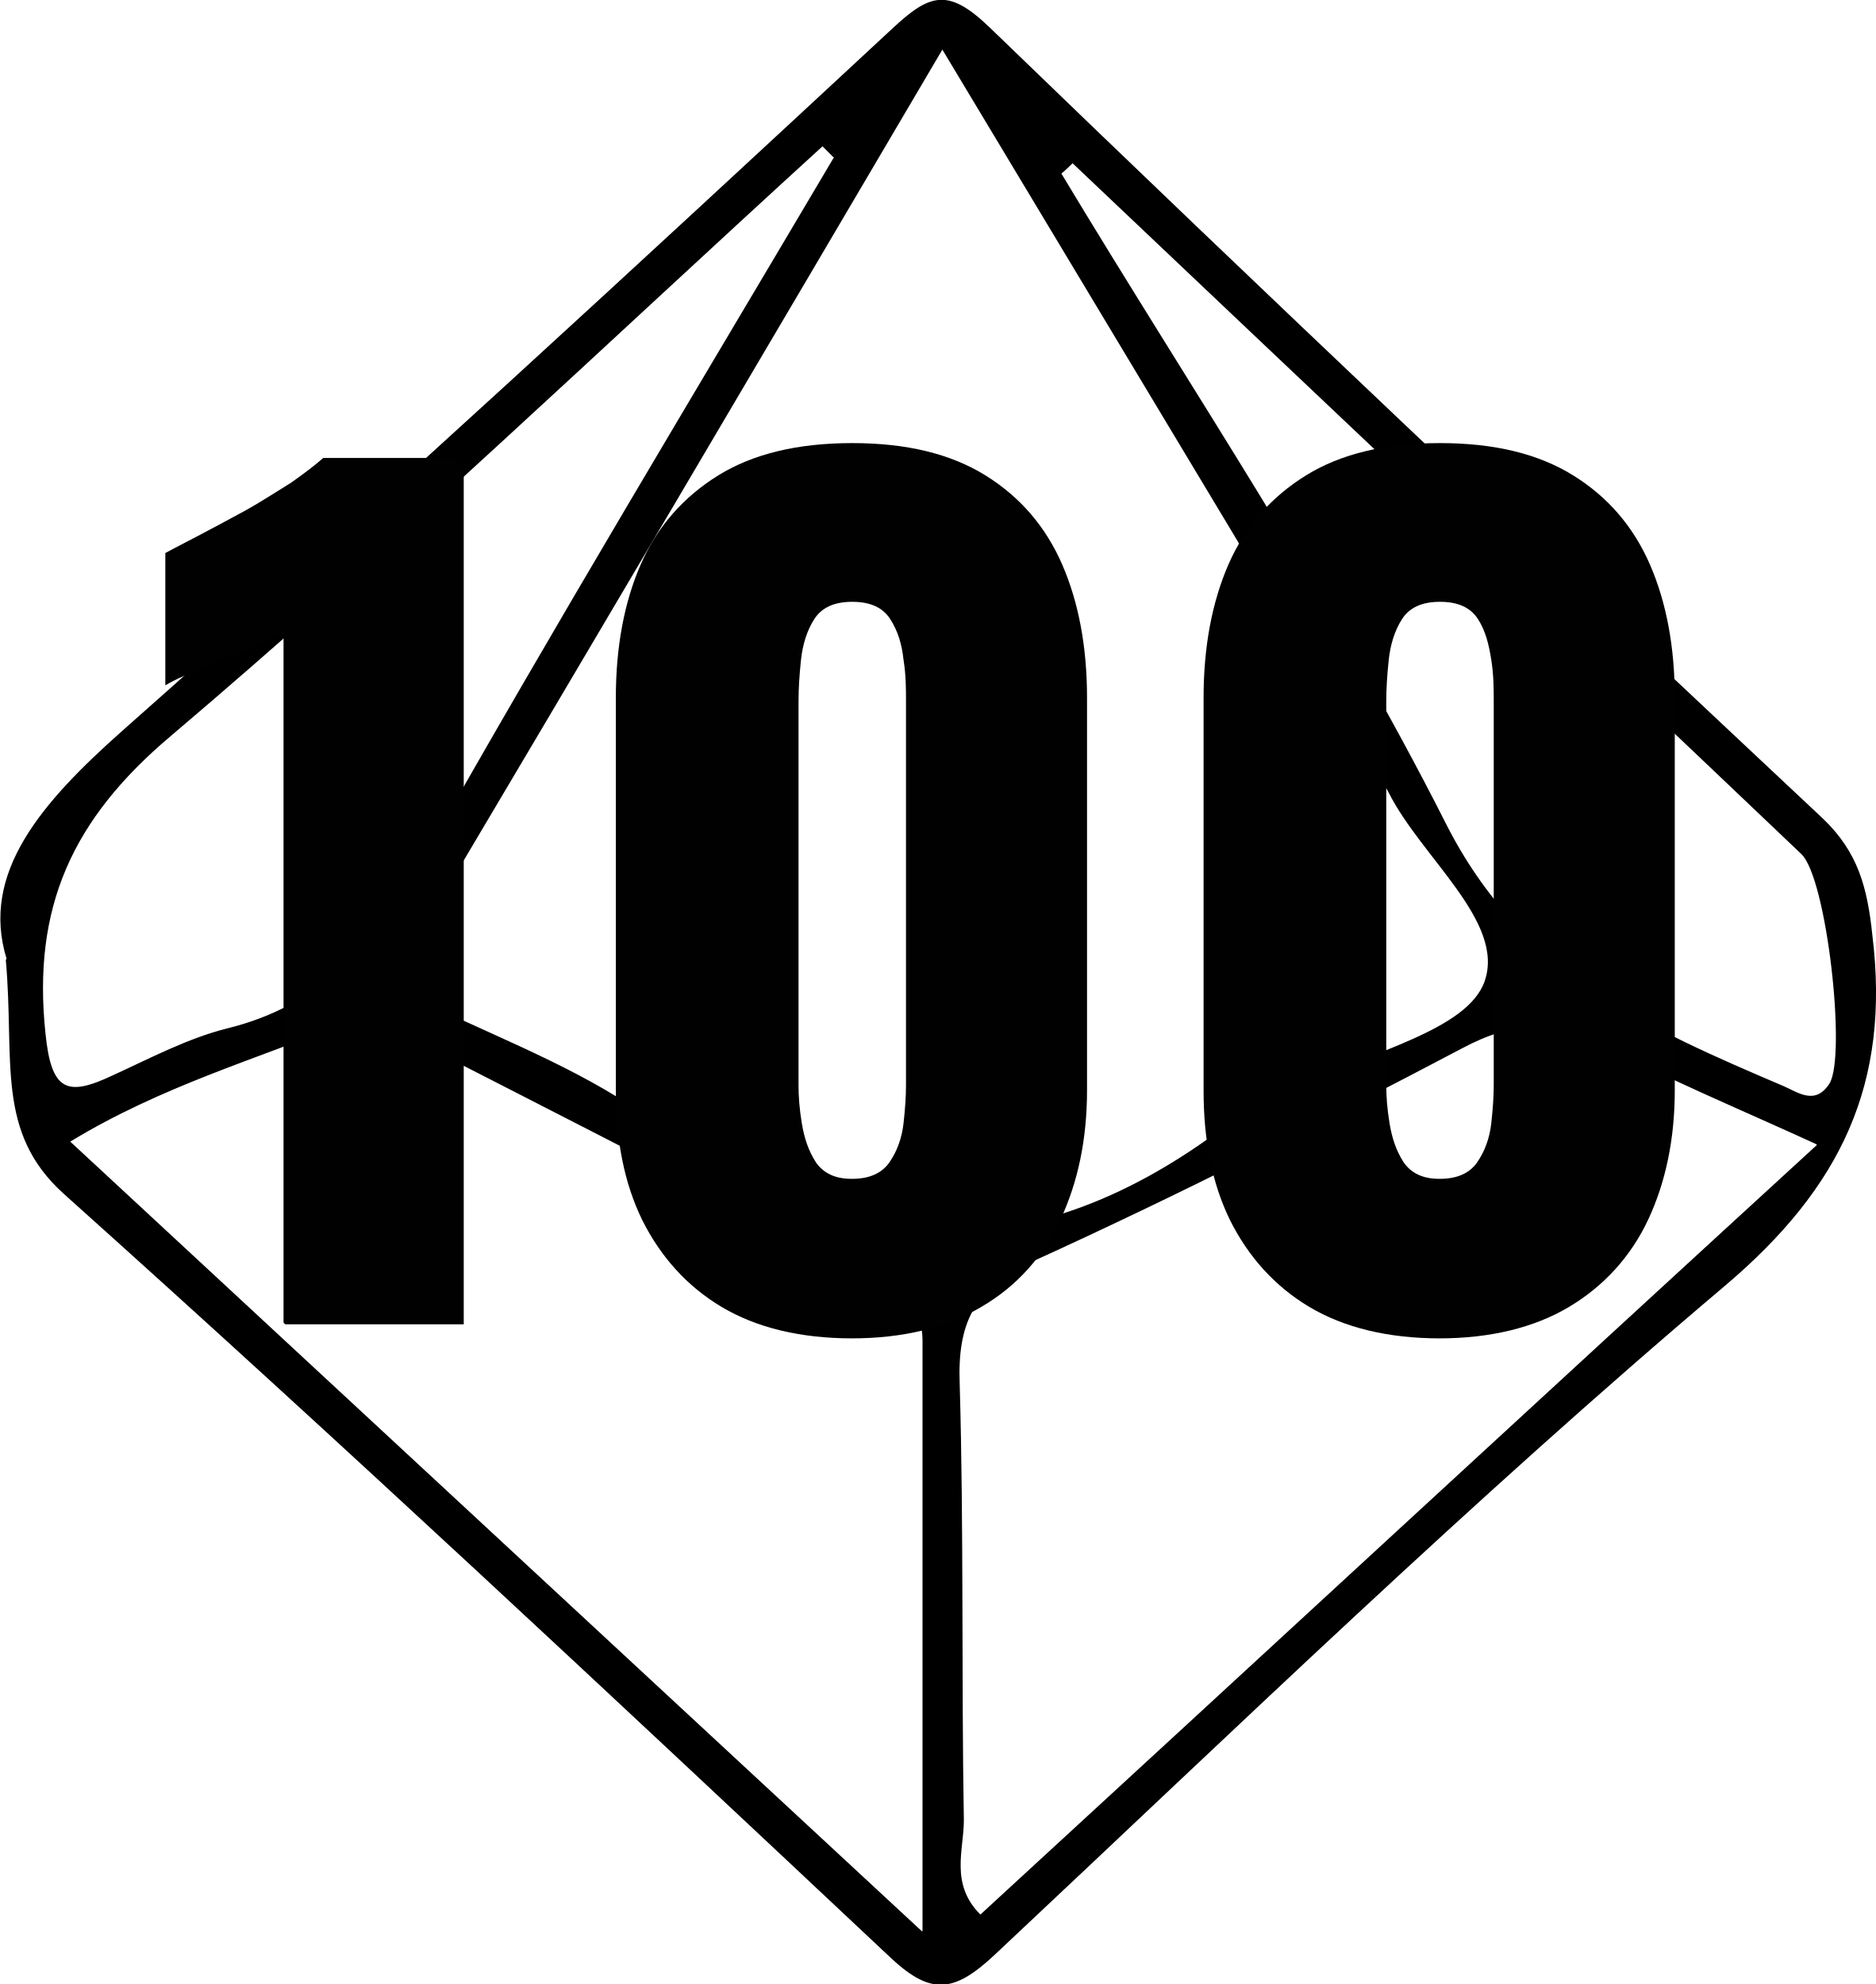
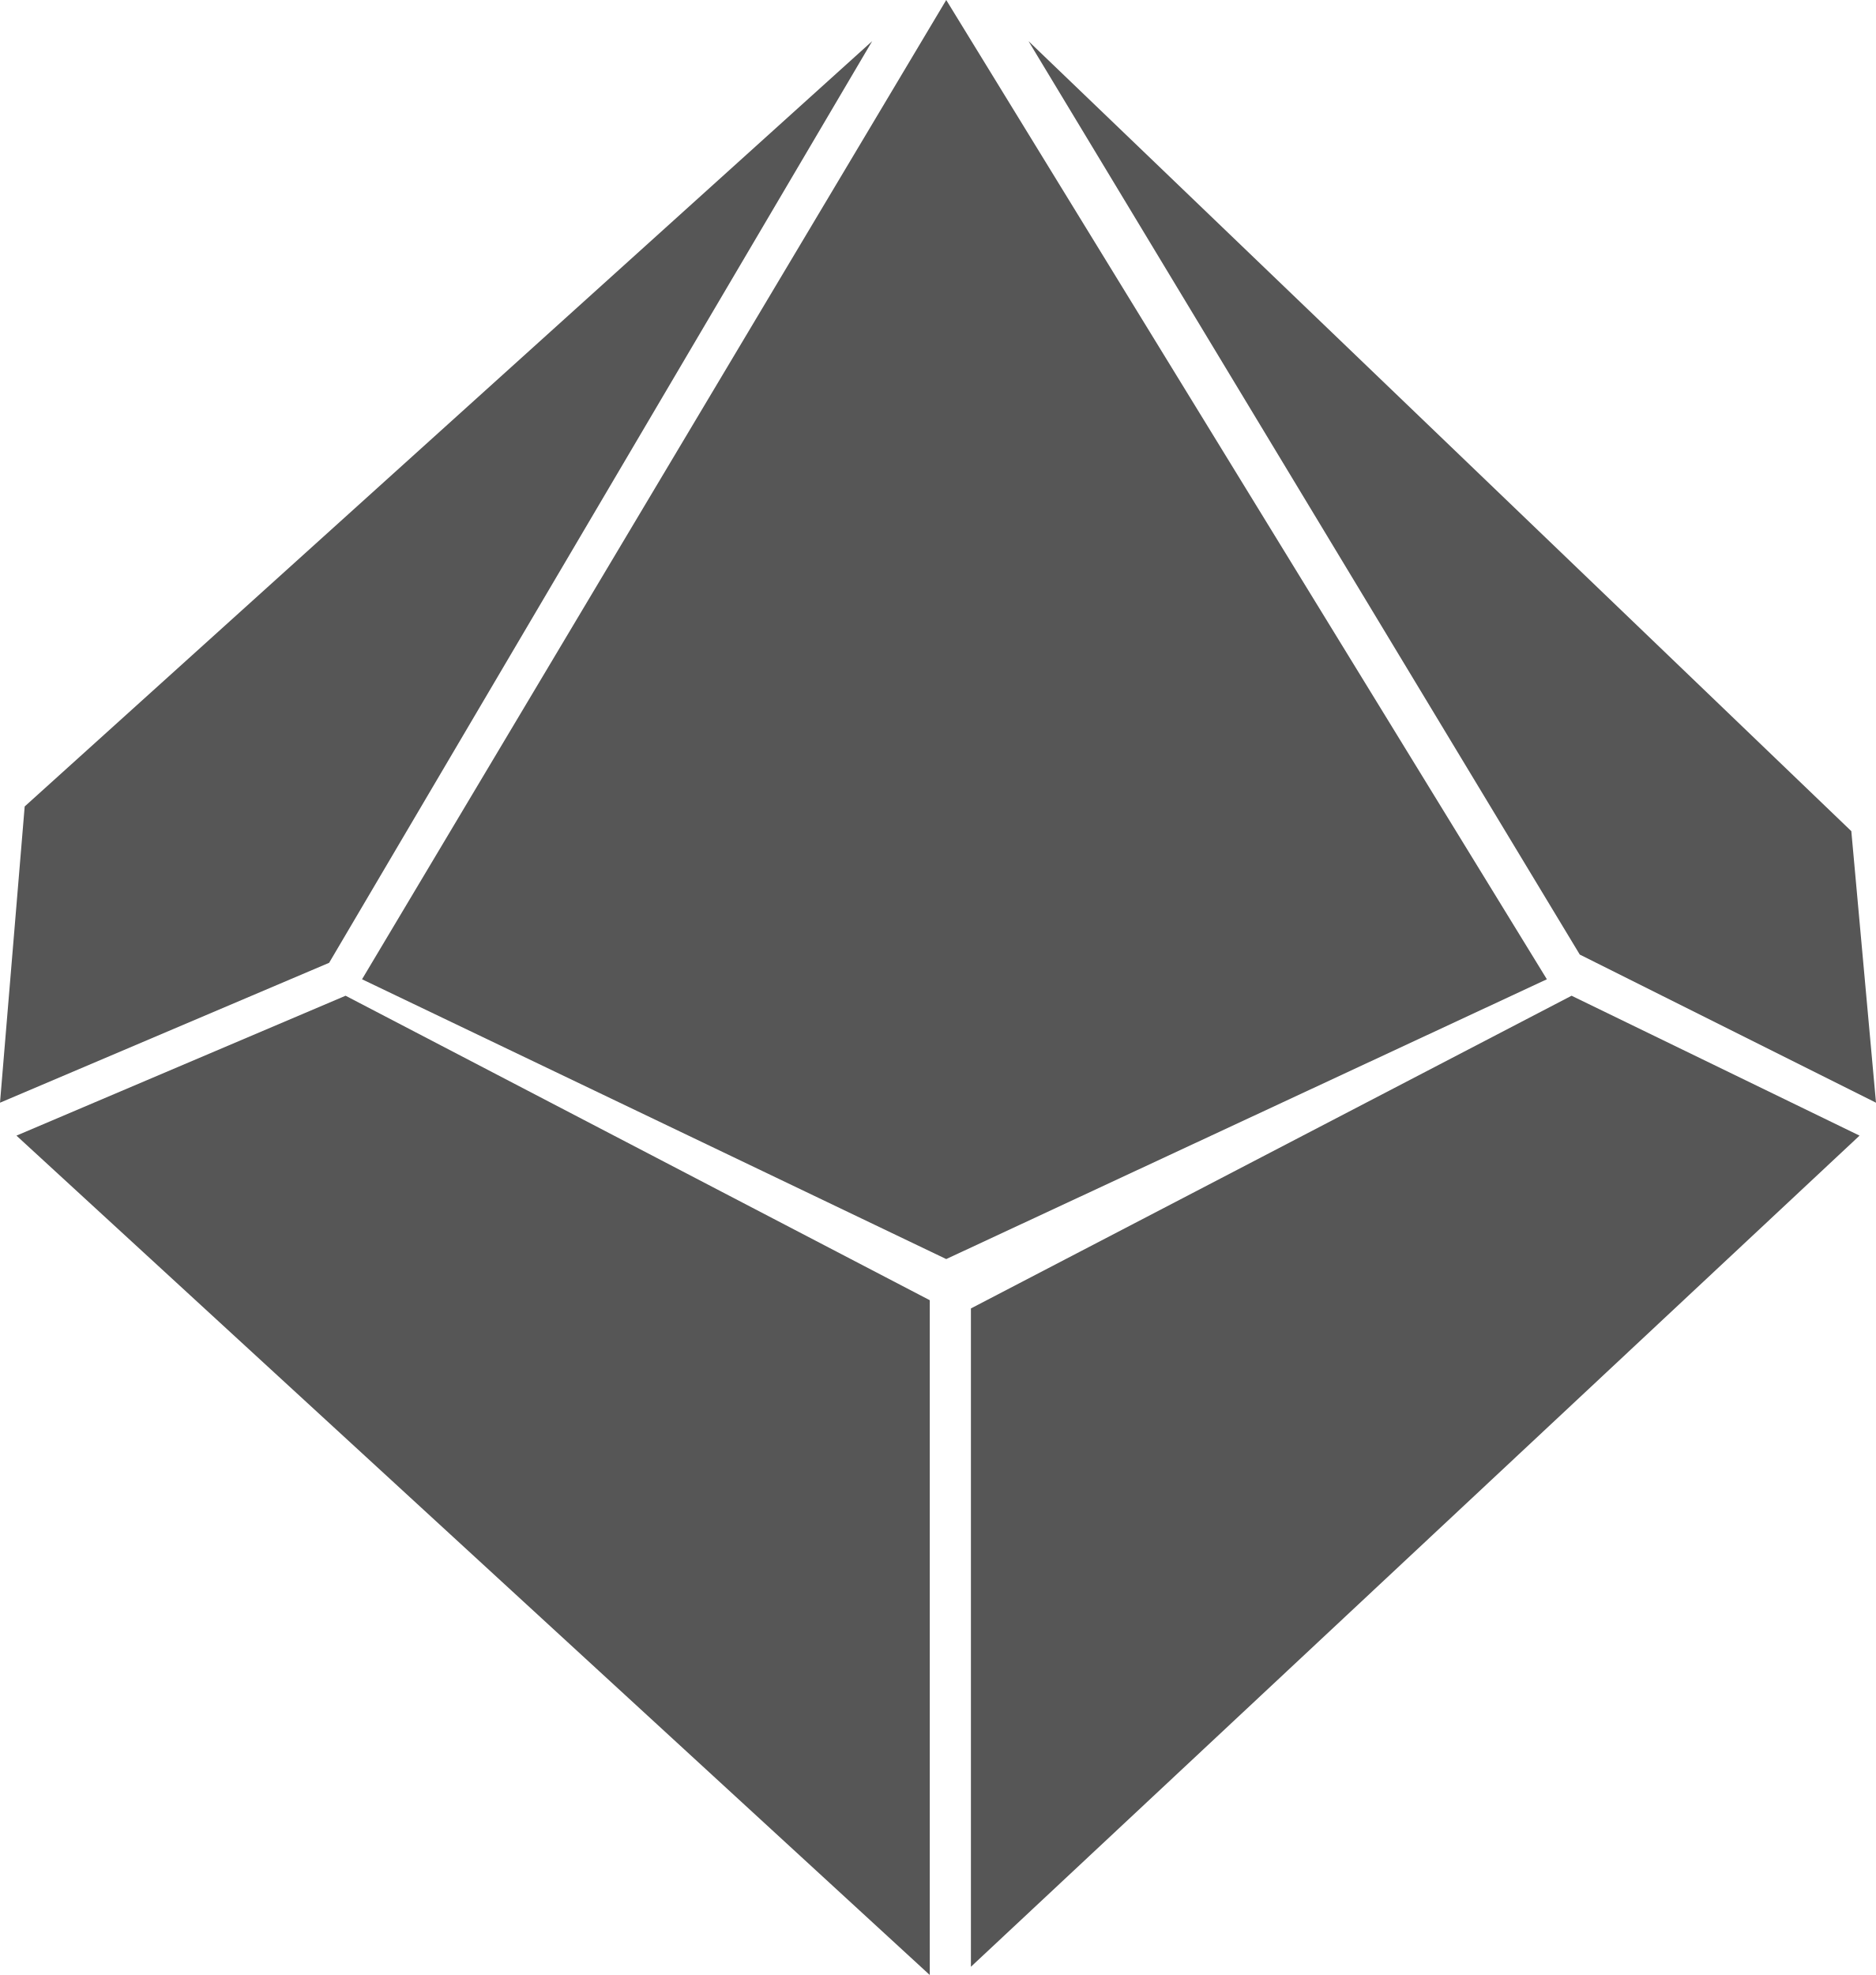
- <svg xmlns="http://www.w3.org/2000/svg" id="Calque_1" data-name="Calque 1" viewBox="0 0 22.69 24">
-   <path d="m.08,11.6c-.32-1.04.42-1.89,1.4-2.76C4.62,6.06,7.71,3.21,10.79.35c.46-.43.68-.5,1.18-.02,3.33,3.22,6.7,6.4,10.08,9.57.43.41.54.84.6,1.41.22,1.79-.37,3.05-1.79,4.25-3.04,2.57-5.91,5.35-8.82,8.08-.51.48-.79.5-1.3.01-3.3-3.1-6.6-6.19-9.97-9.21-.83-.75-.59-1.61-.7-2.83ZM11.4.6c-2.19,3.72-4.27,7.25-6.36,10.77-.24.4-.22.61.23.82.91.43,1.87.8,2.67,1.4,2.33,1.74,4.59,1.77,6.9.02.28-.21.64-.32.96-.49.76-.4,1.95-.65,2.16-1.25.25-.72-.76-1.49-1.16-2.28-.1-.19-.22-.37-.33-.55-1.66-2.76-3.32-5.53-5.07-8.44Zm-.24,22.76c0-2.56,0-4.85,0-7.13,0-.44-.25-.63-.59-.8-1.89-.96-3.77-1.93-5.65-2.89-.22-.11-.46-.28-.71-.18-1.1.45-2.26.78-3.36,1.45,3.41,3.16,6.75,6.26,10.3,9.55Zm10.81-9.52c-.96-.44-1.79-.78-2.57-1.2-.6-.32-1.11-.28-1.71.04-1.71.9-3.44,1.78-5.2,2.58-.71.32-.91.75-.88,1.49.05,1.76.02,3.52.05,5.27,0,.36-.17.77.2,1.14,3.34-3.07,6.65-6.13,10.12-9.31ZM10.08,1.9s-.09-.09-.13-.13c-2.62,2.39-5.18,4.84-7.88,7.13-1.2,1.01-1.68,2.08-1.52,3.6.07.7.26.77.81.51.46-.21.91-.45,1.39-.57,1.14-.28,1.78-1.02,2.34-2.01,1.62-2.87,3.32-5.69,5-8.53Zm2.9.07s-.09.09-.14.13c1.57,2.61,3.28,5.15,4.65,7.86.92,1.82,2.45,2.48,4.09,3.18.18.08.38.23.55-.03.21-.33-.03-2.49-.34-2.78-2.93-2.79-5.88-5.57-8.82-8.36Z" shape-rendering="geometricPrecision" />
-   <g>
-     <path d="m3.43,16V7.65c-.1.05-.2.1-.32.16-.12.05-.25.11-.38.16s-.26.11-.39.16c-.13.05-.24.1-.34.16v-1.6c.09-.05.23-.12.4-.21.17-.09.36-.19.56-.3.2-.11.38-.23.56-.34.17-.12.3-.22.39-.3h1.7v10.48h-2.16Z" style="fill: #010101;" shape-rendering="geometricPrecision" />
-     <path d="m10.31,16.19c-.63,0-1.16-.13-1.58-.38-.42-.25-.74-.61-.96-1.05-.22-.45-.32-.97-.32-1.57v-4.75c0-.61.1-1.15.3-1.61.2-.46.52-.82.94-1.08s.96-.39,1.62-.39,1.19.13,1.61.39.73.62.93,1.08c.2.46.3,1,.3,1.61v4.75c0,.59-.11,1.11-.32,1.56s-.53.81-.96,1.06c-.42.25-.94.38-1.57.38Zm0-1.93c.21,0,.36-.07.45-.2.09-.13.15-.29.17-.47.02-.18.03-.33.03-.46v-4.65c0-.15,0-.31-.03-.5-.02-.19-.07-.35-.16-.49-.09-.14-.24-.21-.46-.21s-.37.07-.46.21c-.09.14-.14.31-.16.49-.02.19-.03.35-.03.5v4.65c0,.13.01.28.04.46.03.18.08.33.17.47.09.13.23.2.43.2Z" style="fill: #010101;" shape-rendering="geometricPrecision" />
-     <path d="m17.42,16.19c-.63,0-1.16-.13-1.58-.38-.42-.25-.74-.61-.96-1.05-.22-.45-.32-.97-.32-1.57v-4.75c0-.61.1-1.15.3-1.61.2-.46.52-.82.94-1.08s.96-.39,1.62-.39,1.19.13,1.61.39c.42.26.73.62.93,1.08.2.46.3,1,.3,1.61v4.75c0,.59-.11,1.11-.32,1.56s-.54.81-.96,1.06c-.42.25-.95.38-1.57.38Zm0-1.93c.21,0,.36-.07.45-.2.09-.13.15-.29.17-.47.02-.18.03-.33.03-.46v-4.65c0-.15,0-.31-.03-.5s-.07-.35-.16-.49c-.09-.14-.24-.21-.46-.21s-.37.07-.46.21c-.09.14-.14.31-.16.49-.02.19-.03.35-.03.5v4.65c0,.13.01.28.04.46.03.18.08.33.17.47.09.13.23.2.43.2Z" style="fill: #010101;" shape-rendering="geometricPrecision" />
-   </g>
+ <svg xmlns="http://www.w3.org/2000/svg" viewBox="0 0 22.8 24" fill="#565656">
+   <path d="M11.5 0L4.4 11.9l7.1 3.4 7.3-3.4zm-.9.5L.3 9.8 0 13.4l4-1.7zm1.9 0l6.7 11.1 3.6 1.8-.3-3.3zM4.2 12.1l-4 1.7L11.3 24v-8.2zm14.9 0l-7.3 3.8v8l10.8-10.1z" />
</svg>
